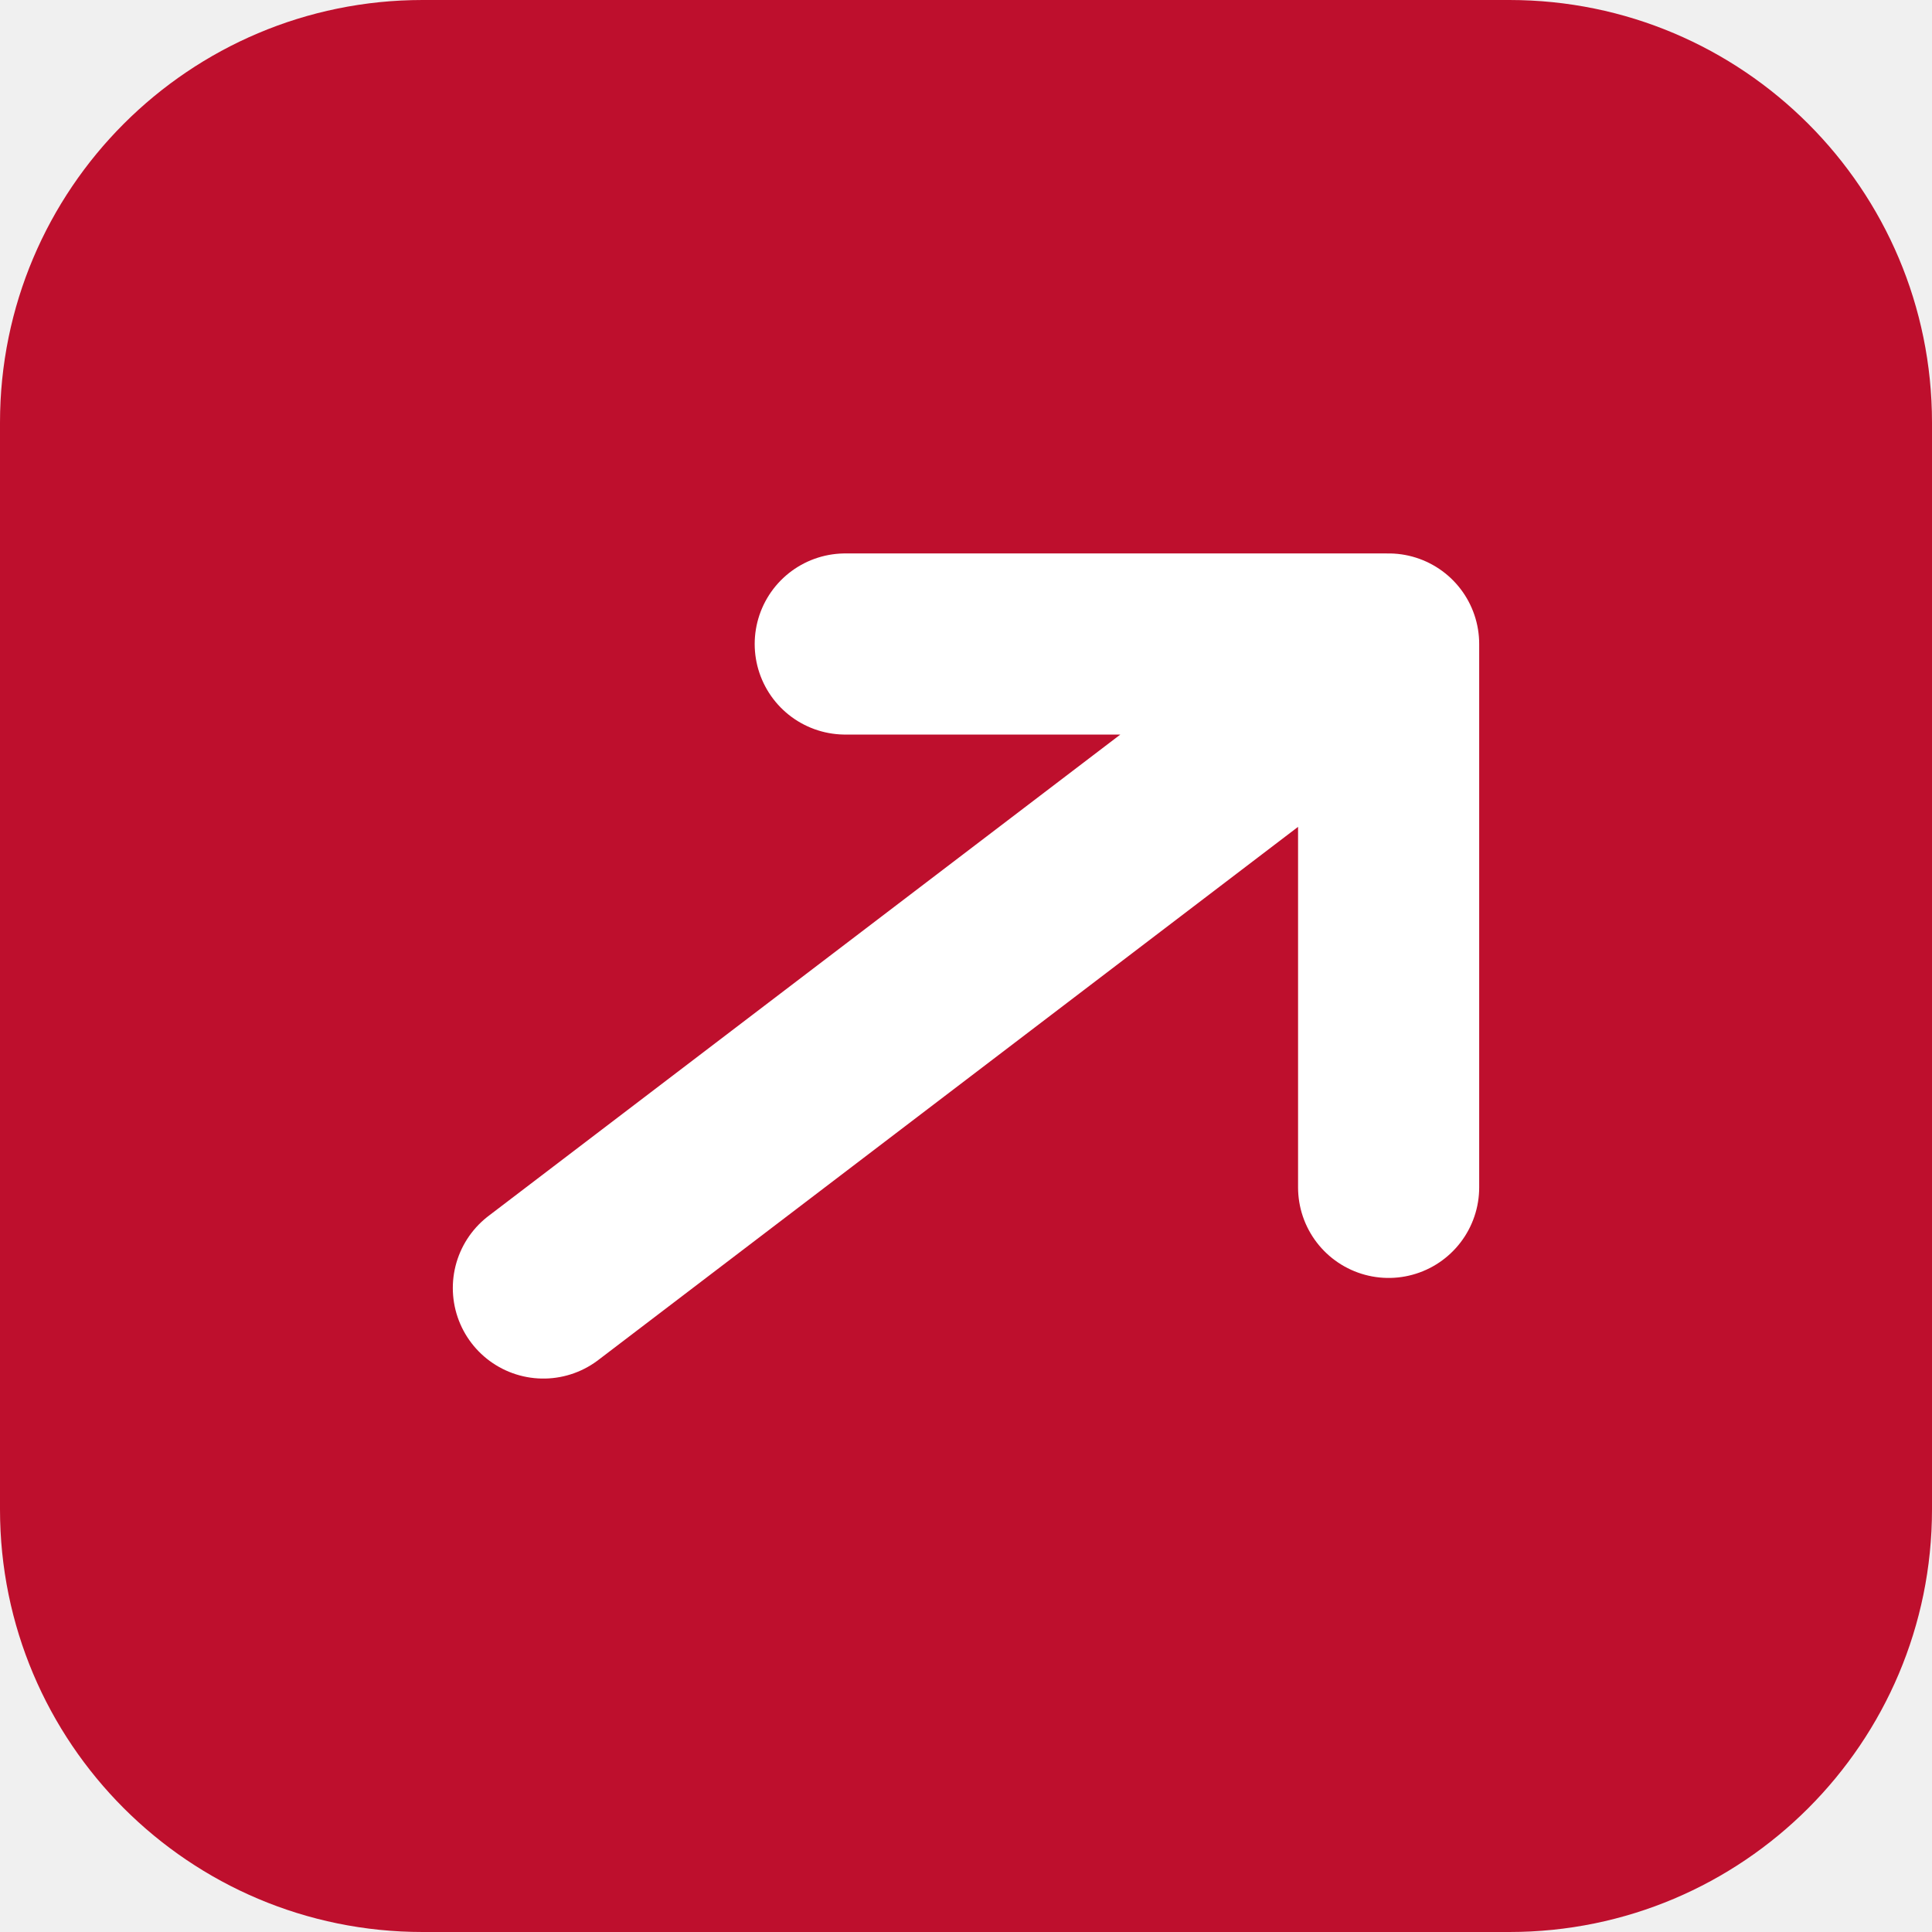
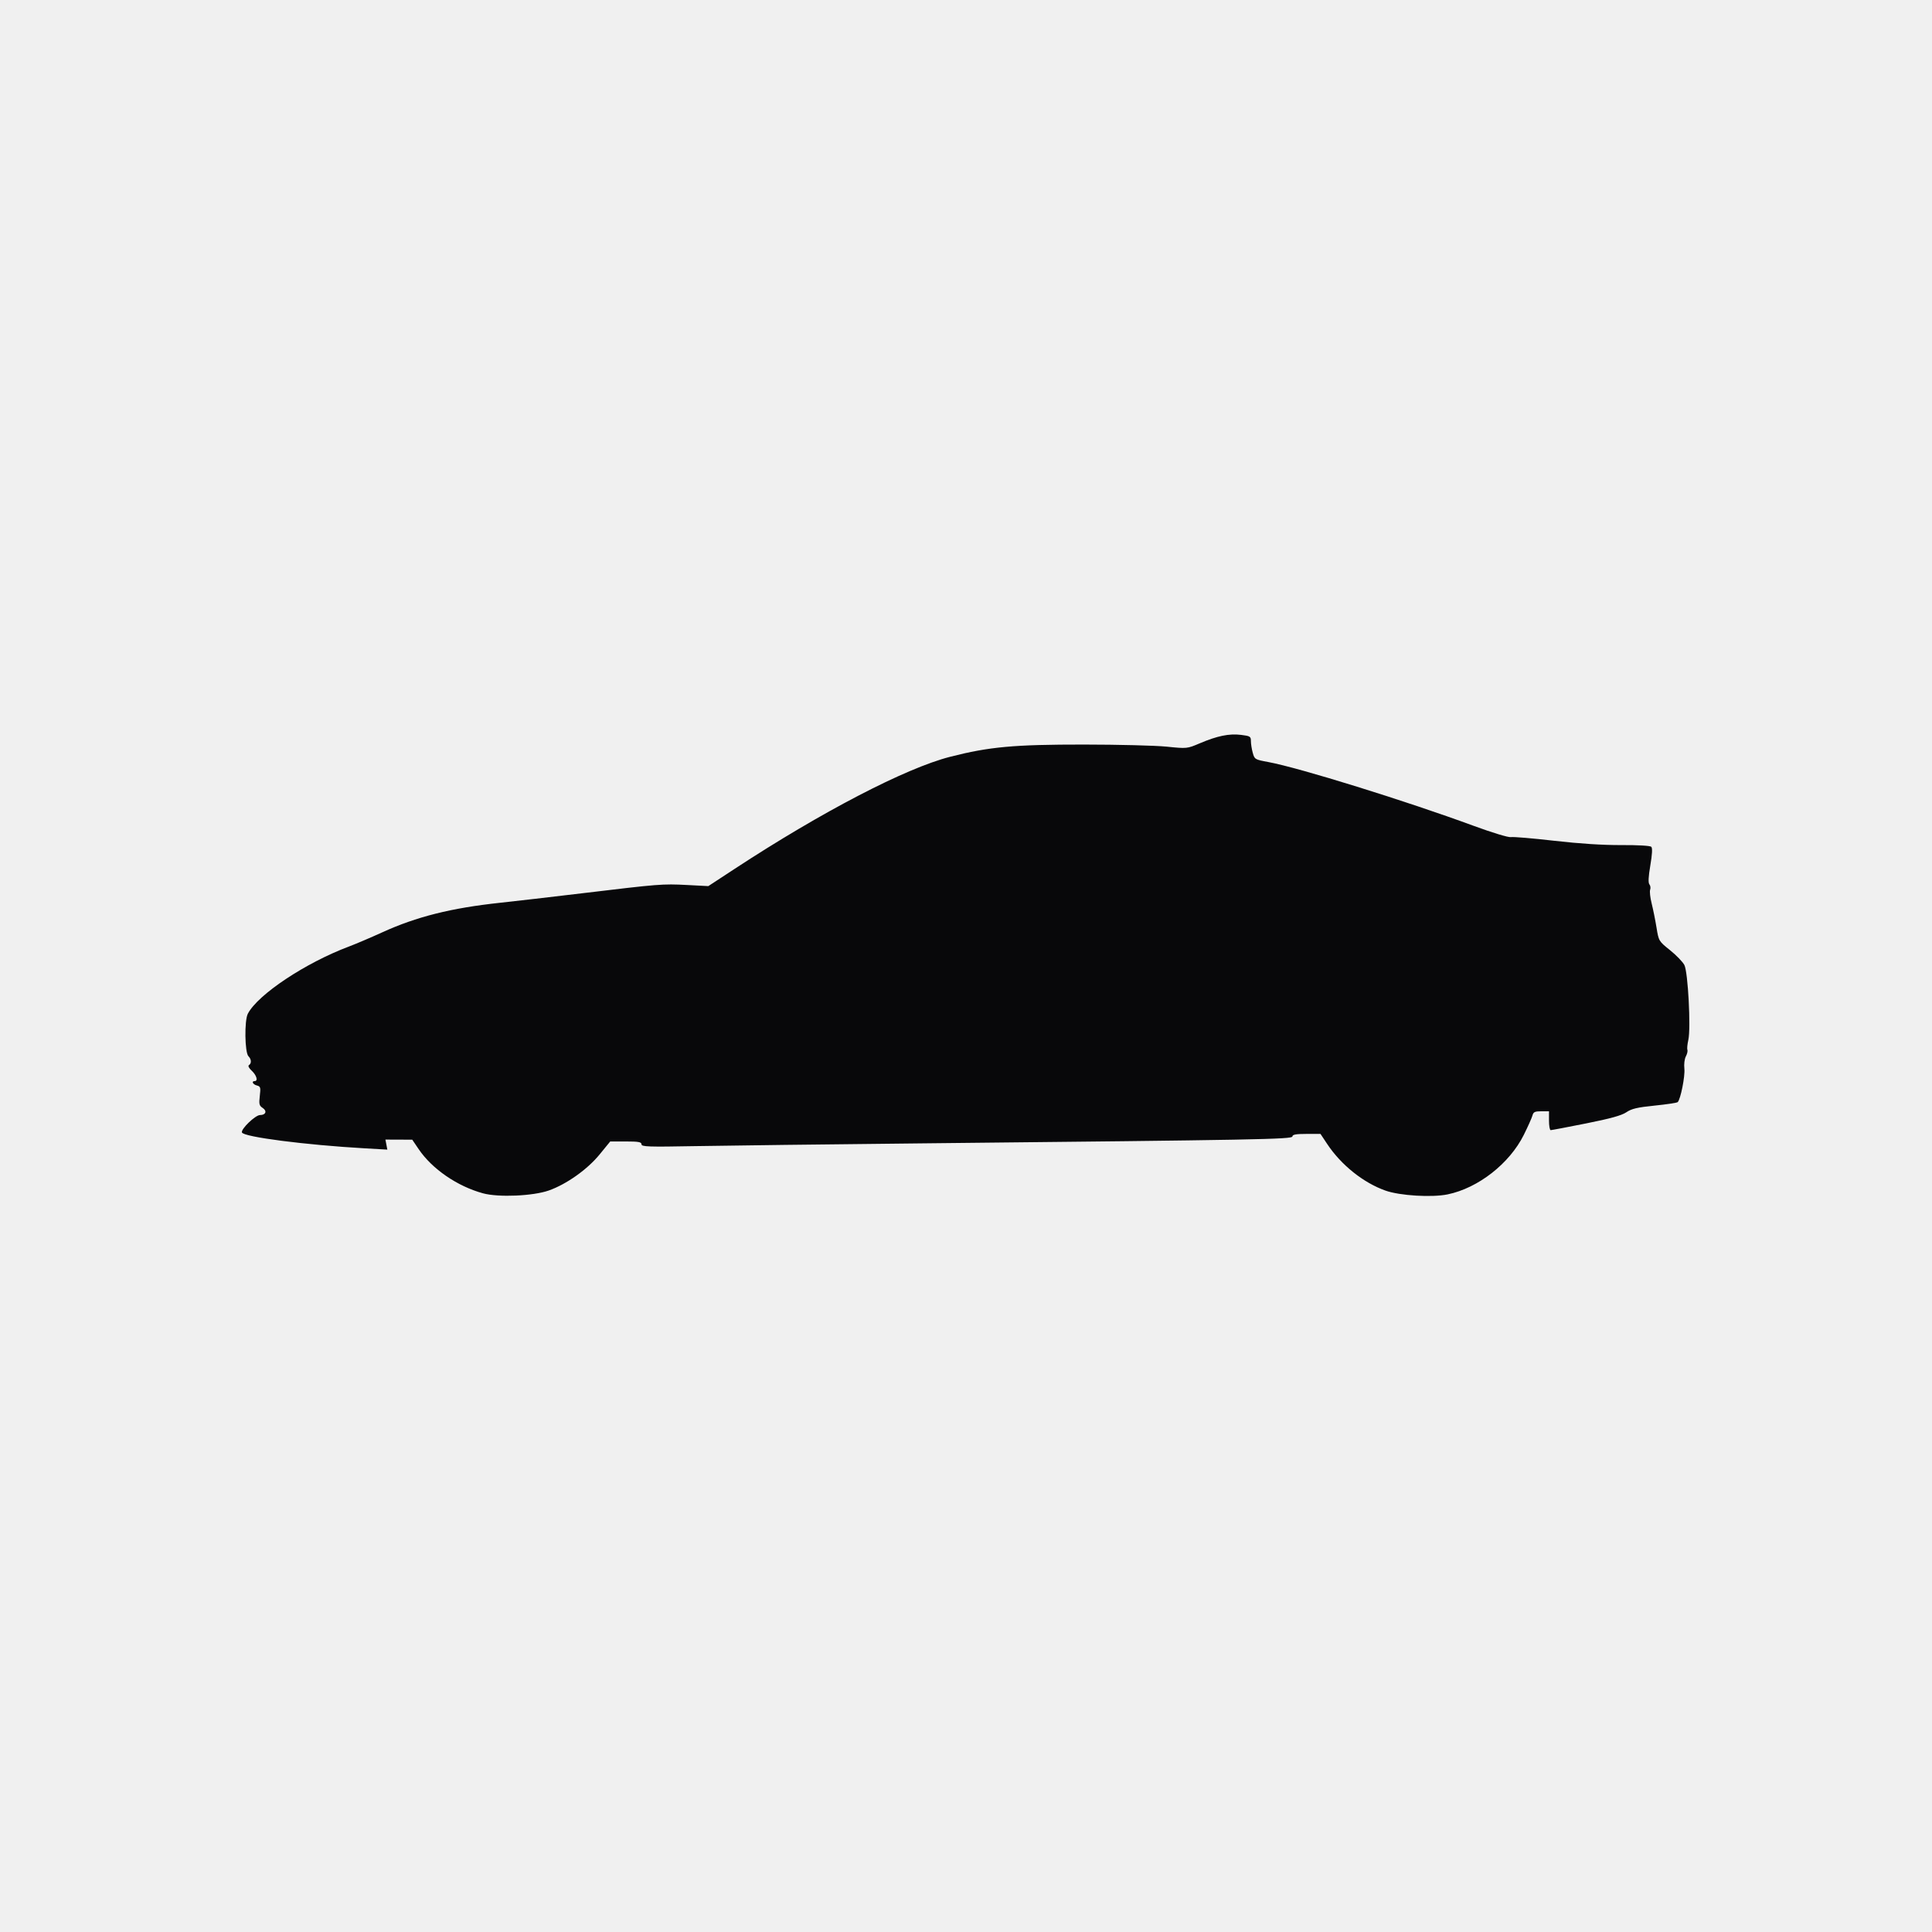
- <svg xmlns="http://www.w3.org/2000/svg" viewBox="0 0 192 192">
-   <rect width="192" height="192" rx="42" fill="#BE0F2D" />
-   <path d="M54 128L138 64M138 64h-54M138 64v54" fill="none" stroke="#fff" stroke-width="18" stroke-linecap="round" stroke-linejoin="round" />
+ <svg xmlns="http://www.w3.org/2000/svg" width="1024" height="1024" viewBox="0 0 1024 1024">
+   <g transform="scale(.01)">
+     <path d="M25600 63248c-1360-371-2695-1287-3407-2337l-343-506-711-2-711-3l51 266l50 266-1189-68c-3152-179-6439-604-6517-842-59-180 712-922 959-922c306 0 386-214 141-376-184-122-204-206-153-638c53-449 38-503-155-553-216-56-303-233-115-233s100-309-155-546c-154-143-213-262-150-301c144-89 132-312-27-471-196-197-220-1891-32-2252c534-1022 3058-2699 5364-3564c357-134 1152-473 1765-752c1808-825 3648-1287 6240-1565c795-85 2750-312 4345-503c4096-492 4269-506 5546-440l1146 60l1404-920c4611-3021 9044-5326 11404-5932c2081-533 3390-653 7100-651c1815 1 3788 51 4384 111c1082 110 1084 109 1761-179c922-392 1556-522 2180-445c486 60 525 84 526 332c0 147 44 427 98 621c96 344 117 357 825 487c1633 302 7297 2061 10876 3379c990 364 1850 625 1980 600c126-24 1161 63 2300 194c1346 154 2590 233 3556 228c867-5 1528 33 1586 91c66 66 49 396-51 984-102 601-118 924-49 1008c55 68 73 196 39 284s2 415 80 726s194 888 258 1281c115 710 120 719 718 1198c331 266 672 619 758 785c194 373 350 3348 209 3975-51 226-73 461-49 524c24 62-13 218-82 347-71 132-105 416-78 651c44 394-202 1626-354 1770-39 37-588 120-1221 184-918 93-1221 164-1500 353-253 171-846 335-2135 592-983 196-1826 356-1875 356-50 0-90-225-90-500v-500h-409c-341 0-420 38-468 225-33 123-239 584-458 1025-758 1522-2416 2818-4034 3154-835 173-2527 72-3293-198-1172-413-2355-1358-3094-2472l-355-534h-744c-558 0-745 34-745 135c0 149-1835 184-19400 363-5198 53-10721 120-12275 149-2465 46-2825 33-2825-97c0-121-160-150-829-150h-828l-560 685c-652 799-1755 1581-2697 1914-834 294-2668 373-3486 149z" fill="#08080A" />
+   </g>
</svg>
